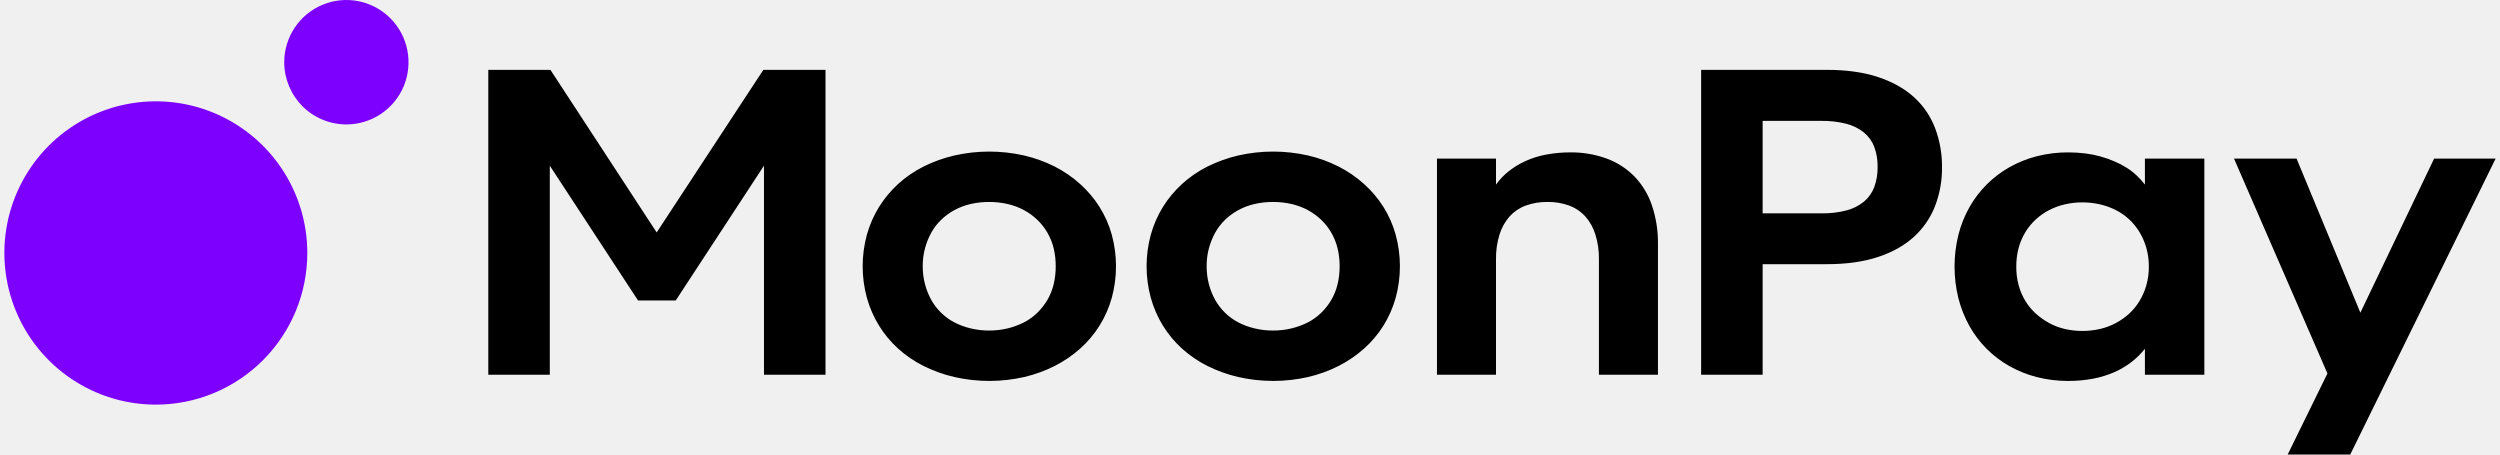
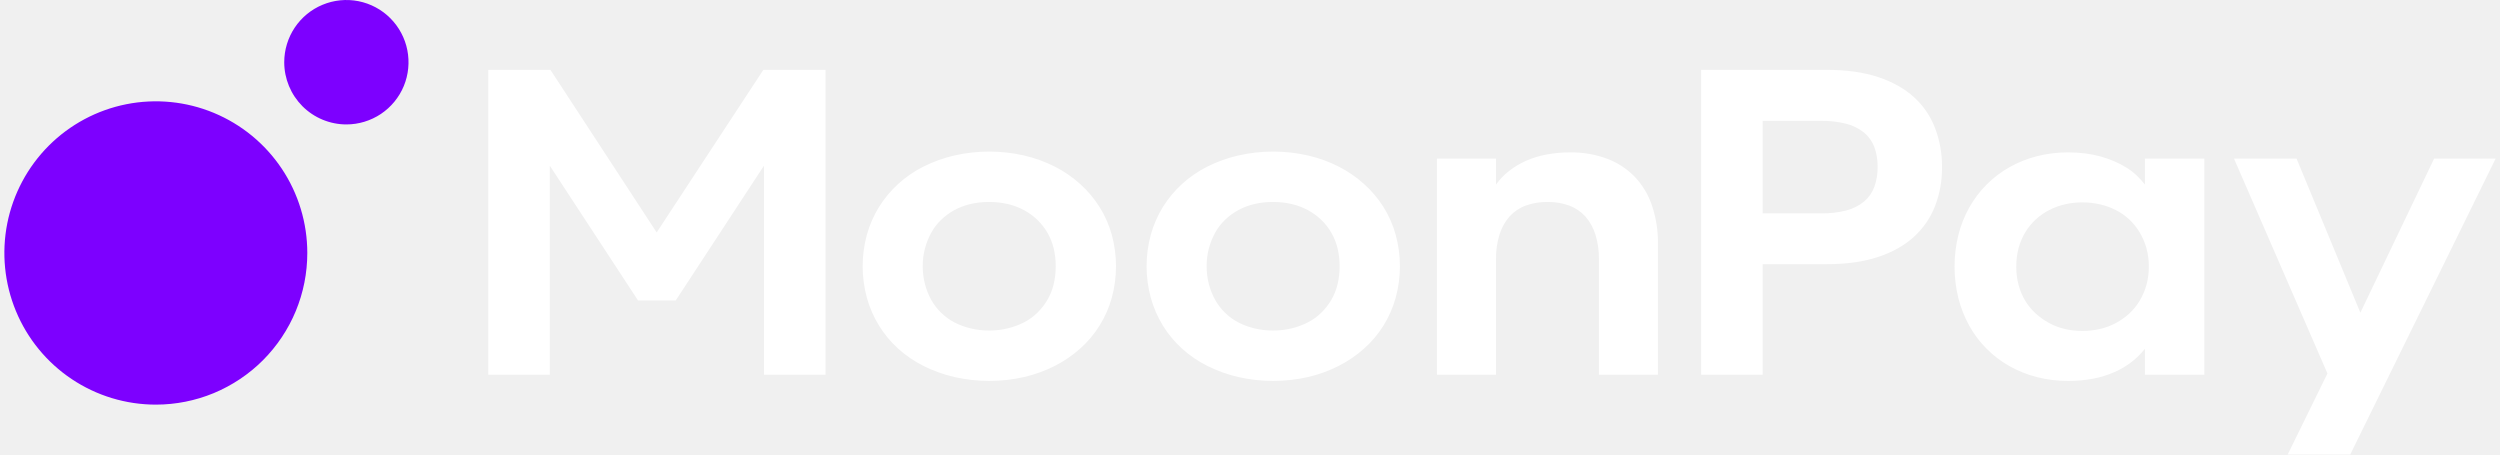
- <svg xmlns="http://www.w3.org/2000/svg" width="88" height="16" viewBox="0 0 88 16" fill="none">
+ <svg xmlns="http://www.w3.org/2000/svg" width="88" height="16" viewBox="0 0 88 16" fill="none" color="white">
  <g clip-path="url(#clip0_618_19598)">
-     <path d="M81.926 13.146L78.637 5.583H80.839L83.085 11.007L85.681 5.583H87.846L82.728 16H80.526L81.926 13.146ZM73.918 11.58C74.113 11.536 74.3 11.466 74.476 11.372C74.646 11.281 74.804 11.17 74.947 11.04C75.089 10.91 75.211 10.76 75.311 10.595C75.415 10.421 75.496 10.235 75.552 10.04C75.611 9.827 75.641 9.607 75.639 9.387C75.641 9.163 75.612 8.941 75.552 8.726C75.496 8.531 75.415 8.345 75.311 8.171C75.211 8.005 75.088 7.854 74.947 7.722C74.806 7.591 74.648 7.48 74.476 7.394C74.299 7.304 74.112 7.237 73.918 7.193C73.715 7.146 73.507 7.123 73.299 7.124C73.091 7.123 72.885 7.146 72.683 7.193C72.492 7.237 72.307 7.304 72.132 7.394C71.961 7.482 71.803 7.592 71.662 7.722C71.518 7.854 71.394 8.005 71.293 8.171C71.189 8.344 71.109 8.531 71.056 8.726C70.999 8.941 70.971 9.164 70.973 9.387C70.971 9.607 70.999 9.827 71.056 10.04C71.109 10.235 71.189 10.422 71.293 10.595C71.394 10.76 71.518 10.91 71.662 11.04C71.805 11.169 71.963 11.28 72.132 11.372C72.305 11.466 72.49 11.536 72.683 11.58C72.885 11.627 73.091 11.65 73.299 11.649C73.507 11.65 73.715 11.627 73.918 11.58ZM71.698 13.274C71.361 13.188 71.036 13.058 70.732 12.887C70.141 12.554 69.652 12.064 69.321 11.471C69.151 11.164 69.021 10.836 68.935 10.496C68.755 9.765 68.755 9.001 68.935 8.27C69.02 7.93 69.15 7.604 69.321 7.299C69.654 6.708 70.142 6.219 70.732 5.886C71.036 5.715 71.361 5.585 71.698 5.499C72.059 5.408 72.43 5.362 72.803 5.364C73.004 5.364 73.205 5.376 73.404 5.401C73.588 5.424 73.769 5.46 73.948 5.51C74.113 5.557 74.275 5.615 74.432 5.682C74.58 5.745 74.723 5.819 74.859 5.905C74.987 5.985 75.107 6.078 75.216 6.182C75.319 6.279 75.414 6.384 75.501 6.496V5.583H77.593V13.19H75.501V12.277C75.367 12.445 75.214 12.597 75.045 12.73C74.858 12.877 74.653 12.999 74.436 13.095C74.194 13.201 73.941 13.28 73.681 13.329C73.392 13.383 73.097 13.41 72.803 13.409C72.43 13.411 72.059 13.365 71.698 13.274ZM64.101 7.51C64.401 7.516 64.7 7.482 64.991 7.408C65.217 7.351 65.429 7.245 65.611 7.098C65.775 6.961 65.9 6.784 65.975 6.583C66.057 6.356 66.096 6.116 66.092 5.875C66.096 5.635 66.057 5.397 65.975 5.171C65.9 4.973 65.774 4.798 65.611 4.664C65.428 4.519 65.217 4.414 64.991 4.357C64.7 4.284 64.401 4.249 64.101 4.255H62.045V7.51L64.101 7.51ZM59.88 2.459H64.305C65.001 2.459 65.603 2.544 66.114 2.714C66.624 2.885 67.044 3.121 67.375 3.423C67.704 3.722 67.957 4.094 68.115 4.51C68.281 4.949 68.363 5.414 68.359 5.883C68.365 6.35 68.282 6.815 68.115 7.251C67.955 7.664 67.701 8.033 67.375 8.332C67.044 8.636 66.624 8.873 66.114 9.043C65.603 9.214 65 9.299 64.305 9.299H62.045V13.19H59.88V2.459ZM50.581 5.583H52.659V6.496C52.787 6.319 52.939 6.16 53.111 6.025C53.292 5.882 53.491 5.762 53.701 5.667C53.933 5.563 54.177 5.487 54.427 5.441C54.704 5.389 54.986 5.363 55.269 5.364C55.709 5.358 56.146 5.432 56.559 5.583C56.928 5.719 57.261 5.935 57.536 6.215C57.813 6.505 58.022 6.853 58.149 7.233C58.295 7.671 58.367 8.13 58.36 8.591V13.19H56.282V9.131C56.287 8.834 56.246 8.539 56.158 8.255C56.086 8.021 55.966 7.805 55.805 7.62C55.65 7.449 55.456 7.317 55.24 7.237C54.995 7.148 54.735 7.105 54.474 7.109C54.212 7.105 53.952 7.148 53.705 7.237C53.487 7.316 53.292 7.448 53.136 7.62C52.975 7.804 52.855 8.021 52.783 8.255C52.696 8.539 52.654 8.834 52.659 9.131V13.19H50.581V5.583ZM45.467 11.558C45.665 11.51 45.858 11.439 46.039 11.347C46.212 11.258 46.371 11.143 46.51 11.007C46.647 10.873 46.766 10.72 46.863 10.555C46.963 10.384 47.036 10.199 47.082 10.007C47.132 9.799 47.156 9.586 47.155 9.372C47.156 9.159 47.132 8.947 47.082 8.74C46.99 8.359 46.792 8.013 46.51 7.74C46.369 7.605 46.211 7.49 46.039 7.397C45.859 7.3 45.666 7.228 45.467 7.182C45.251 7.132 45.029 7.108 44.807 7.109C44.588 7.108 44.369 7.132 44.155 7.182C43.956 7.228 43.765 7.3 43.586 7.397C43.416 7.49 43.259 7.606 43.119 7.74C42.982 7.873 42.865 8.026 42.773 8.193C42.679 8.365 42.605 8.548 42.554 8.737C42.499 8.944 42.472 9.158 42.474 9.372C42.473 9.586 42.5 9.8 42.554 10.007C42.604 10.198 42.678 10.382 42.773 10.555C42.866 10.721 42.983 10.874 43.119 11.007C43.257 11.143 43.414 11.257 43.586 11.347C43.766 11.44 43.957 11.511 44.155 11.558C44.368 11.61 44.587 11.636 44.807 11.635C45.029 11.636 45.251 11.611 45.467 11.558M43.582 13.27C43.207 13.183 42.844 13.052 42.499 12.88C42.175 12.718 41.875 12.513 41.606 12.27C41.346 12.034 41.12 11.762 40.935 11.463C40.748 11.159 40.605 10.83 40.509 10.485C40.31 9.756 40.31 8.987 40.509 8.259C40.605 7.915 40.748 7.587 40.935 7.284C41.121 6.986 41.347 6.715 41.606 6.478C41.874 6.233 42.175 6.027 42.499 5.864C42.844 5.692 43.207 5.561 43.582 5.474C44.393 5.289 45.236 5.289 46.047 5.474C46.419 5.56 46.781 5.692 47.122 5.864C47.445 6.029 47.746 6.235 48.015 6.478C48.279 6.714 48.508 6.985 48.697 7.284C48.887 7.587 49.032 7.915 49.127 8.259C49.327 8.987 49.327 9.756 49.127 10.485C49.031 10.83 48.886 11.159 48.697 11.463C48.509 11.763 48.28 12.035 48.015 12.27C47.745 12.511 47.445 12.715 47.122 12.88C46.782 13.052 46.422 13.183 46.05 13.27C45.238 13.455 44.395 13.455 43.582 13.27ZM35.474 11.558C35.672 11.51 35.864 11.439 36.046 11.347C36.219 11.258 36.377 11.143 36.516 11.007C36.653 10.873 36.772 10.72 36.87 10.555C36.969 10.384 37.043 10.199 37.089 10.007C37.138 9.799 37.163 9.586 37.161 9.372C37.163 9.159 37.138 8.947 37.089 8.74C36.997 8.359 36.798 8.012 36.516 7.74C36.376 7.605 36.217 7.49 36.046 7.397C35.865 7.3 35.673 7.228 35.474 7.182C35.257 7.132 35.036 7.108 34.814 7.109C34.594 7.108 34.375 7.132 34.161 7.182C33.963 7.228 33.771 7.3 33.592 7.397C33.422 7.49 33.265 7.606 33.126 7.74C32.988 7.873 32.871 8.026 32.779 8.193C32.685 8.365 32.612 8.548 32.561 8.737C32.505 8.944 32.478 9.158 32.48 9.372C32.479 9.586 32.506 9.8 32.561 10.007C32.611 10.198 32.684 10.382 32.779 10.555C32.873 10.721 32.989 10.874 33.126 11.007C33.264 11.143 33.421 11.257 33.592 11.347C33.773 11.44 33.964 11.511 34.161 11.558C34.375 11.61 34.594 11.636 34.814 11.635C35.036 11.636 35.257 11.611 35.474 11.558ZM33.589 13.27C33.214 13.183 32.85 13.052 32.506 12.88C32.182 12.718 31.881 12.513 31.613 12.27C31.352 12.034 31.127 11.762 30.942 11.463C30.755 11.159 30.611 10.83 30.515 10.485C30.316 9.756 30.316 8.987 30.515 8.259C30.611 7.915 30.755 7.587 30.942 7.284C31.128 6.986 31.354 6.715 31.613 6.478C31.881 6.233 32.181 6.027 32.506 5.864C32.85 5.692 33.214 5.561 33.589 5.474C34.4 5.289 35.242 5.289 36.053 5.474C36.426 5.561 36.787 5.692 37.129 5.864C37.452 6.029 37.752 6.235 38.022 6.478C38.285 6.714 38.514 6.985 38.703 7.284C38.893 7.587 39.038 7.915 39.134 8.259C39.333 8.988 39.333 9.756 39.134 10.485C39.038 10.83 38.893 11.159 38.703 11.463C38.516 11.763 38.286 12.035 38.022 12.27C37.751 12.511 37.451 12.716 37.129 12.88C36.788 13.052 36.428 13.183 36.057 13.27C35.244 13.455 34.401 13.455 33.589 13.27ZM17.188 2.459H19.375L23.115 8.182L26.87 2.459H29.058V13.19H26.892V5.832L23.786 10.576H22.459L19.353 5.832V13.19H17.188V2.459Z" fill="black" />
+     <path d="M81.926 13.146L78.637 5.583H80.839L83.085 11.007L85.681 5.583H87.846L82.728 16H80.526L81.926 13.146ZM73.918 11.58C74.113 11.536 74.3 11.466 74.476 11.372C74.646 11.281 74.804 11.17 74.947 11.04C75.089 10.91 75.211 10.76 75.311 10.595C75.415 10.421 75.496 10.235 75.552 10.04C75.611 9.827 75.641 9.607 75.639 9.387C75.641 9.163 75.612 8.941 75.552 8.726C75.496 8.531 75.415 8.345 75.311 8.171C75.211 8.005 75.088 7.854 74.947 7.722C74.806 7.591 74.648 7.48 74.476 7.394C74.299 7.304 74.112 7.237 73.918 7.193C73.715 7.146 73.507 7.123 73.299 7.124C73.091 7.123 72.885 7.146 72.683 7.193C72.492 7.237 72.307 7.304 72.132 7.394C71.961 7.482 71.803 7.592 71.662 7.722C71.518 7.854 71.394 8.005 71.293 8.171C71.189 8.344 71.109 8.531 71.056 8.726C70.999 8.941 70.971 9.164 70.973 9.387C70.971 9.607 70.999 9.827 71.056 10.04C71.109 10.235 71.189 10.422 71.293 10.595C71.394 10.76 71.518 10.91 71.662 11.04C71.805 11.169 71.963 11.28 72.132 11.372C72.305 11.466 72.49 11.536 72.683 11.58C72.885 11.627 73.091 11.65 73.299 11.649C73.507 11.65 73.715 11.627 73.918 11.58ZM71.698 13.274C71.361 13.188 71.036 13.058 70.732 12.887C70.141 12.554 69.652 12.064 69.321 11.471C69.151 11.164 69.021 10.836 68.935 10.496C68.755 9.765 68.755 9.001 68.935 8.27C69.02 7.93 69.15 7.604 69.321 7.299C69.654 6.708 70.142 6.219 70.732 5.886C71.036 5.715 71.361 5.585 71.698 5.499C72.059 5.408 72.43 5.362 72.803 5.364C73.004 5.364 73.205 5.376 73.404 5.401C73.588 5.424 73.769 5.46 73.948 5.51C74.113 5.557 74.275 5.615 74.432 5.682C74.58 5.745 74.723 5.819 74.859 5.905C74.987 5.985 75.107 6.078 75.216 6.182C75.319 6.279 75.414 6.384 75.501 6.496V5.583H77.593V13.19H75.501V12.277C75.367 12.445 75.214 12.597 75.045 12.73C74.858 12.877 74.653 12.999 74.436 13.095C74.194 13.201 73.941 13.28 73.681 13.329C73.392 13.383 73.097 13.41 72.803 13.409C72.43 13.411 72.059 13.365 71.698 13.274ZM64.101 7.51C64.401 7.516 64.7 7.482 64.991 7.408C65.217 7.351 65.429 7.245 65.611 7.098C65.775 6.961 65.9 6.784 65.975 6.583C66.057 6.356 66.096 6.116 66.092 5.875C66.096 5.635 66.057 5.397 65.975 5.171C65.9 4.973 65.774 4.798 65.611 4.664C65.428 4.519 65.217 4.414 64.991 4.357C64.7 4.284 64.401 4.249 64.101 4.255H62.045V7.51L64.101 7.51ZM59.88 2.459H64.305C65.001 2.459 65.603 2.544 66.114 2.714C66.624 2.885 67.044 3.121 67.375 3.423C67.704 3.722 67.957 4.094 68.115 4.51C68.281 4.949 68.363 5.414 68.359 5.883C68.365 6.35 68.282 6.815 68.115 7.251C67.955 7.664 67.701 8.033 67.375 8.332C67.044 8.636 66.624 8.873 66.114 9.043C65.603 9.214 65 9.299 64.305 9.299H62.045V13.19H59.88V2.459ZM50.581 5.583H52.659V6.496C52.787 6.319 52.939 6.16 53.111 6.025C53.292 5.882 53.491 5.762 53.701 5.667C53.933 5.563 54.177 5.487 54.427 5.441C54.704 5.389 54.986 5.363 55.269 5.364C55.709 5.358 56.146 5.432 56.559 5.583C56.928 5.719 57.261 5.935 57.536 6.215C57.813 6.505 58.022 6.853 58.149 7.233C58.295 7.671 58.367 8.13 58.36 8.591V13.19H56.282V9.131C56.287 8.834 56.246 8.539 56.158 8.255C56.086 8.021 55.966 7.805 55.805 7.62C55.65 7.449 55.456 7.317 55.24 7.237C54.995 7.148 54.735 7.105 54.474 7.109C54.212 7.105 53.952 7.148 53.705 7.237C53.487 7.316 53.292 7.448 53.136 7.62C52.975 7.804 52.855 8.021 52.783 8.255C52.696 8.539 52.654 8.834 52.659 9.131V13.19H50.581V5.583ZM45.467 11.558C45.665 11.51 45.858 11.439 46.039 11.347C46.212 11.258 46.371 11.143 46.51 11.007C46.647 10.873 46.766 10.72 46.863 10.555C46.963 10.384 47.036 10.199 47.082 10.007C47.132 9.799 47.156 9.586 47.155 9.372C47.156 9.159 47.132 8.947 47.082 8.74C46.99 8.359 46.792 8.013 46.51 7.74C46.369 7.605 46.211 7.49 46.039 7.397C45.859 7.3 45.666 7.228 45.467 7.182C45.251 7.132 45.029 7.108 44.807 7.109C44.588 7.108 44.369 7.132 44.155 7.182C43.956 7.228 43.765 7.3 43.586 7.397C43.416 7.49 43.259 7.606 43.119 7.74C42.982 7.873 42.865 8.026 42.773 8.193C42.679 8.365 42.605 8.548 42.554 8.737C42.499 8.944 42.472 9.158 42.474 9.372C42.473 9.586 42.5 9.8 42.554 10.007C42.604 10.198 42.678 10.382 42.773 10.555C42.866 10.721 42.983 10.874 43.119 11.007C43.257 11.143 43.414 11.257 43.586 11.347C43.766 11.44 43.957 11.511 44.155 11.558C44.368 11.61 44.587 11.636 44.807 11.635C45.029 11.636 45.251 11.611 45.467 11.558M43.582 13.27C43.207 13.183 42.844 13.052 42.499 12.88C42.175 12.718 41.875 12.513 41.606 12.27C41.346 12.034 41.12 11.762 40.935 11.463C40.748 11.159 40.605 10.83 40.509 10.485C40.31 9.756 40.31 8.987 40.509 8.259C40.605 7.915 40.748 7.587 40.935 7.284C41.121 6.986 41.347 6.715 41.606 6.478C41.874 6.233 42.175 6.027 42.499 5.864C42.844 5.692 43.207 5.561 43.582 5.474C44.393 5.289 45.236 5.289 46.047 5.474C46.419 5.56 46.781 5.692 47.122 5.864C47.445 6.029 47.746 6.235 48.015 6.478C48.279 6.714 48.508 6.985 48.697 7.284C48.887 7.587 49.032 7.915 49.127 8.259C49.327 8.987 49.327 9.756 49.127 10.485C49.031 10.83 48.886 11.159 48.697 11.463C48.509 11.763 48.28 12.035 48.015 12.27C47.745 12.511 47.445 12.715 47.122 12.88C46.782 13.052 46.422 13.183 46.05 13.27C45.238 13.455 44.395 13.455 43.582 13.27ZM35.474 11.558C35.672 11.51 35.864 11.439 36.046 11.347C36.219 11.258 36.377 11.143 36.516 11.007C36.653 10.873 36.772 10.72 36.87 10.555C36.969 10.384 37.043 10.199 37.089 10.007C37.138 9.799 37.163 9.586 37.161 9.372C37.163 9.159 37.138 8.947 37.089 8.74C36.997 8.359 36.798 8.012 36.516 7.74C36.376 7.605 36.217 7.49 36.046 7.397C35.865 7.3 35.673 7.228 35.474 7.182C35.257 7.132 35.036 7.108 34.814 7.109C34.594 7.108 34.375 7.132 34.161 7.182C33.963 7.228 33.771 7.3 33.592 7.397C33.422 7.49 33.265 7.606 33.126 7.74C32.988 7.873 32.871 8.026 32.779 8.193C32.685 8.365 32.612 8.548 32.561 8.737C32.505 8.944 32.478 9.158 32.48 9.372C32.479 9.586 32.506 9.8 32.561 10.007C32.611 10.198 32.684 10.382 32.779 10.555C32.873 10.721 32.989 10.874 33.126 11.007C33.264 11.143 33.421 11.257 33.592 11.347C33.773 11.44 33.964 11.511 34.161 11.558C34.375 11.61 34.594 11.636 34.814 11.635C35.036 11.636 35.257 11.611 35.474 11.558ZM33.589 13.27C33.214 13.183 32.85 13.052 32.506 12.88C32.182 12.718 31.881 12.513 31.613 12.27C31.352 12.034 31.127 11.762 30.942 11.463C30.755 11.159 30.611 10.83 30.515 10.485C30.316 9.756 30.316 8.987 30.515 8.259C30.611 7.915 30.755 7.587 30.942 7.284C31.128 6.986 31.354 6.715 31.613 6.478C31.881 6.233 32.181 6.027 32.506 5.864C32.85 5.692 33.214 5.561 33.589 5.474C34.4 5.289 35.242 5.289 36.053 5.474C36.426 5.561 36.787 5.692 37.129 5.864C37.452 6.029 37.752 6.235 38.022 6.478C38.285 6.714 38.514 6.985 38.703 7.284C38.893 7.587 39.038 7.915 39.134 8.259C39.333 8.988 39.333 9.756 39.134 10.485C39.038 10.83 38.893 11.159 38.703 11.463C38.516 11.763 38.286 12.035 38.022 12.27C37.751 12.511 37.451 12.716 37.129 12.88C36.788 13.052 36.428 13.183 36.057 13.27C35.244 13.455 34.401 13.455 33.589 13.27ZM17.188 2.459H19.375L23.115 8.182L26.87 2.459H29.058V13.19H26.892V5.832L23.786 10.576H22.459L19.353 5.832V13.19H17.188V2.459Z" fill="currentColor" />
    <path d="M12.193 4.38C12.625 4.38 13.048 4.251 13.408 4.011C13.768 3.77 14.048 3.428 14.214 3.028C14.379 2.628 14.422 2.188 14.338 1.763C14.254 1.338 14.045 0.948 13.739 0.641C13.434 0.335 13.044 0.127 12.619 0.042C12.195 -0.042 11.755 0.001 11.356 0.167C10.956 0.332 10.614 0.613 10.374 0.973C10.134 1.333 10.005 1.757 10.005 2.19C10.005 2.478 10.062 2.762 10.172 3.028C10.282 3.294 10.443 3.535 10.646 3.739C10.849 3.942 11.09 4.103 11.356 4.213C11.621 4.323 11.905 4.38 12.193 4.38ZM5.486 14.243C4.431 14.243 3.4 13.93 2.523 13.343C1.647 12.757 0.963 11.923 0.56 10.948C0.156 9.972 0.051 8.899 0.256 7.863C0.462 6.828 0.97 5.877 1.715 5.13C2.461 4.384 3.411 3.875 4.445 3.669C5.48 3.463 6.552 3.569 7.526 3.973C8.5 4.377 9.333 5.061 9.919 5.939C10.505 6.817 10.817 7.849 10.817 8.905C10.817 9.606 10.68 10.3 10.412 10.948C10.144 11.595 9.751 12.184 9.256 12.68C8.761 13.175 8.173 13.568 7.526 13.837C6.879 14.105 6.186 14.243 5.486 14.243Z" fill="#7D00FF" />
  </g>
  <defs>
    <clipPath id="clip0_618_19598">
      <rect width="87.692" height="16" fill="white" transform="translate(0.153809)" />
    </clipPath>
  </defs>
</svg>
